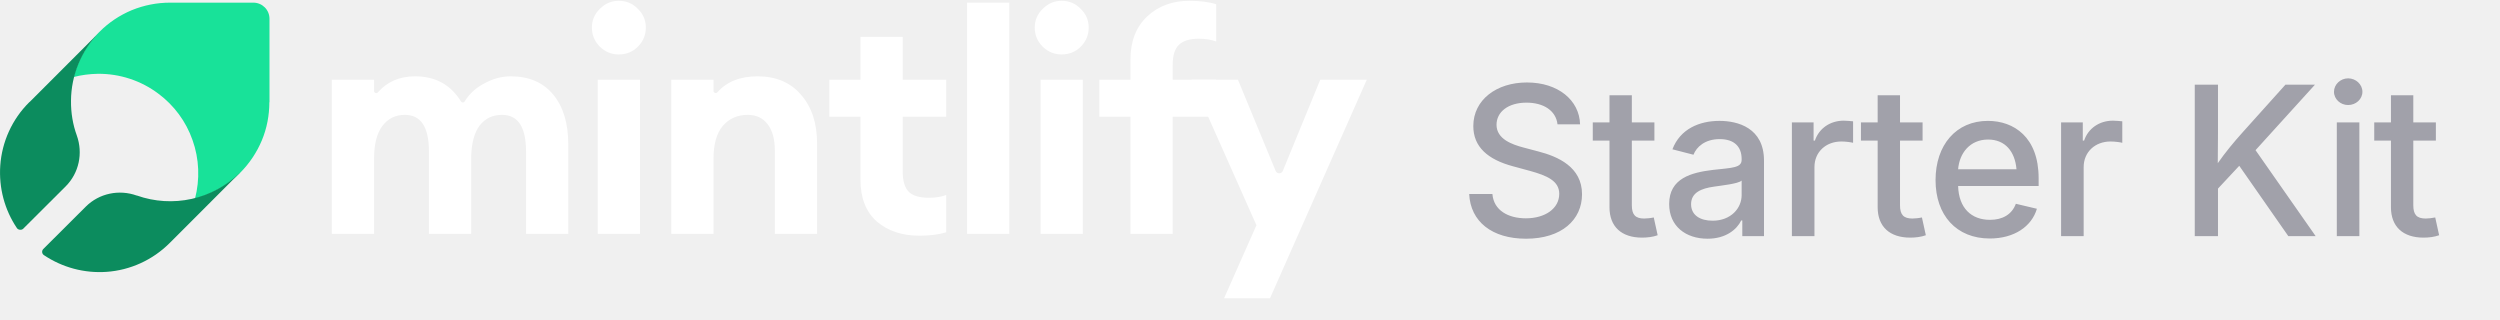
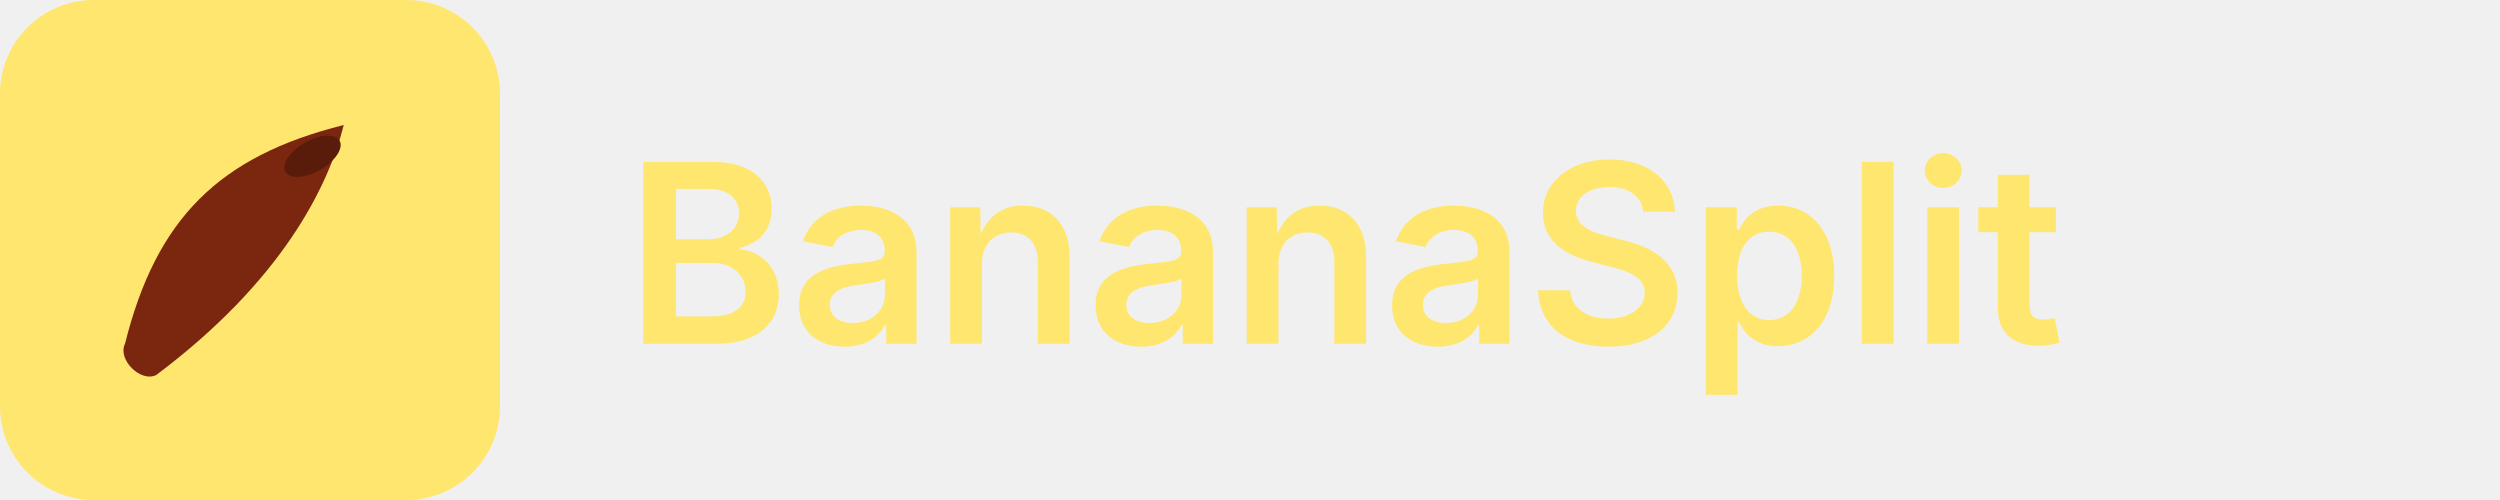
- <svg xmlns="http://www.w3.org/2000/svg" width="180" height="23" viewBox="0 0 180 23" fill="none">
-   <path d="M91.44 21.476H88.133L90.464 16.216L85.802 5.74H89.132L91.847 12.307C91.943 12.536 92.268 12.536 92.362 12.306L95.058 5.74H98.409L91.44 21.476Z" fill="white" />
-   <path d="M81.393 16.837V8.403H79.152V5.74H81.393V4.297C81.393 2.98 81.792 1.944 82.592 1.19C83.391 0.435 84.404 0.058 85.633 0.058C86.387 0.058 87.031 0.139 87.564 0.302V2.988C87.208 2.854 86.794 2.788 86.32 2.788C85.655 2.788 85.174 2.936 84.878 3.232C84.582 3.513 84.434 3.994 84.434 4.674V5.74H87.564V8.403H84.434V16.837H81.393Z" fill="white" />
-   <path d="M76.433 3.92C75.915 3.92 75.463 3.735 75.079 3.365C74.694 2.98 74.502 2.521 74.502 1.989C74.502 1.456 74.694 1.005 75.079 0.635C75.463 0.25 75.915 0.058 76.433 0.058C76.98 0.058 77.438 0.25 77.809 0.635C78.193 1.005 78.386 1.456 78.386 1.989C78.386 2.521 78.193 2.98 77.809 3.365C77.438 3.735 76.98 3.92 76.433 3.92ZM74.924 16.837V5.74H77.964V16.837H74.924Z" fill="white" />
-   <path d="M69.628 16.837V0.191H72.669V16.837H69.628Z" fill="white" />
-   <path d="M66.194 16.97C64.951 16.97 63.93 16.63 63.131 15.949C62.347 15.254 61.955 14.255 61.955 12.953V8.403H59.713V5.74H61.955V2.655H64.995V5.74H68.125V8.403H64.995V12.354C64.995 13.034 65.143 13.523 65.439 13.819C65.735 14.1 66.216 14.24 66.882 14.24C67.355 14.24 67.769 14.174 68.125 14.04V16.726C67.592 16.889 66.948 16.97 66.194 16.97Z" fill="white" />
-   <path d="M48.332 16.837V5.74H51.373V6.551C51.373 6.688 51.559 6.748 51.65 6.646C52.328 5.879 53.293 5.495 54.546 5.495C55.878 5.495 56.921 5.939 57.676 6.827C58.445 7.7 58.83 8.869 58.83 10.334V16.837H55.789V10.844C55.789 10.03 55.619 9.402 55.279 8.958C54.939 8.499 54.458 8.27 53.836 8.27C53.096 8.27 52.497 8.536 52.038 9.069C51.594 9.601 51.373 10.386 51.373 11.421V16.837H48.332Z" fill="white" />
-   <path d="M44.547 3.92C44.029 3.92 43.578 3.735 43.193 3.365C42.809 2.98 42.616 2.521 42.616 1.989C42.616 1.456 42.809 1.005 43.193 0.635C43.578 0.25 44.029 0.058 44.547 0.058C45.095 0.058 45.553 0.25 45.923 0.635C46.308 1.005 46.5 1.456 46.5 1.989C46.5 2.521 46.308 2.98 45.923 3.365C45.553 3.735 45.095 3.92 44.547 3.92ZM43.038 16.837V5.74H46.079V16.837H43.038Z" fill="white" />
-   <path d="M37.875 16.837V10.911C37.875 9.15 37.298 8.27 36.144 8.27C35.478 8.27 34.945 8.521 34.546 9.024C34.161 9.527 33.954 10.275 33.924 11.266V16.837H30.884V10.911C30.884 9.15 30.306 8.27 29.152 8.27C28.472 8.27 27.932 8.536 27.532 9.069C27.133 9.601 26.933 10.386 26.933 11.421V16.837H23.892V5.74H26.933V6.559C26.933 6.695 27.116 6.755 27.206 6.652C27.878 5.881 28.771 5.495 29.885 5.495C31.349 5.495 32.452 6.1 33.193 7.309C33.252 7.404 33.395 7.403 33.454 7.307C33.774 6.78 34.219 6.361 34.79 6.05C35.441 5.68 36.099 5.495 36.765 5.495C38.082 5.495 39.103 5.932 39.828 6.805C40.553 7.678 40.916 8.876 40.916 10.4V16.837H37.875Z" fill="white" />
-   <path d="M19.403 7.362V1.35C19.403 0.705 18.879 0.191 18.244 0.191H12.235C11.291 0.191 10.357 0.378 9.487 0.733C8.618 1.098 7.824 1.621 7.16 2.295L7.114 2.341C6.235 3.23 5.609 4.333 5.291 5.548C5.861 5.399 6.45 5.324 7.039 5.314C8.609 5.296 10.151 5.801 11.403 6.745C12.534 7.586 13.394 8.746 13.861 10.083C14.347 11.438 14.403 12.916 14.039 14.309C15.244 13.991 16.356 13.364 17.244 12.486L17.291 12.439C17.954 11.775 18.487 10.98 18.851 10.111C19.216 9.241 19.393 8.306 19.393 7.362H19.403Z" fill="#18E299" />
-   <path d="M5.112 7.26C5.121 5.416 5.857 3.646 7.151 2.324L2.151 7.326C2.133 7.344 2.114 7.354 2.095 7.372C0.876 8.583 0.14 10.204 0.019 11.918C-0.092 13.52 0.327 15.103 1.22 16.426C1.306 16.552 1.537 16.593 1.667 16.472L4.73 13.417C5.689 12.458 5.987 11.033 5.531 9.757C5.242 8.965 5.103 8.117 5.112 7.26Z" fill="#0C8C5E" />
-   <path d="M17.262 12.44C16.303 13.38 15.102 14.032 13.799 14.321C12.486 14.61 11.127 14.526 9.861 14.079C9.861 14.079 9.851 14.079 9.842 14.079C8.567 13.622 7.142 13.921 6.183 14.871L3.12 17.926C2.99 18.056 3.009 18.27 3.167 18.373C4.489 19.258 6.072 19.686 7.673 19.574C9.386 19.453 10.997 18.717 12.216 17.497L12.263 17.451L17.262 12.449V12.44Z" fill="#0C8C5E" />
-   <text x="105" y="17" font-family="Inter, ui-sans-serif, system-ui, -apple-system, sans-serif" font-size="15" font-weight="500" fill="#A1A1AA" letter-spacing="-0.01em">Starter Kit</text>
+ <svg xmlns="http://www.w3.org/2000/svg" width="160" height="32" viewBox="0 0 160 32" fill="none">
+   <rect width="32" height="32" rx="6" fill="#ffe66f" />
+   <path d="M8 22C10 14 14 10 22 8C21 12 18 18 10 24C9 24.5 7.5 23 8 22Z" fill="#7b260f" />
+   <ellipse cx="20" cy="10" rx="2" ry="1" fill="#5a1c0a" transform="rotate(-30 20 10)" />
+   <text x="40" y="22" font-family="system-ui, -apple-system, sans-serif" font-size="16" font-weight="600" fill="#ffe66f">BananaSplit</text>
</svg>
